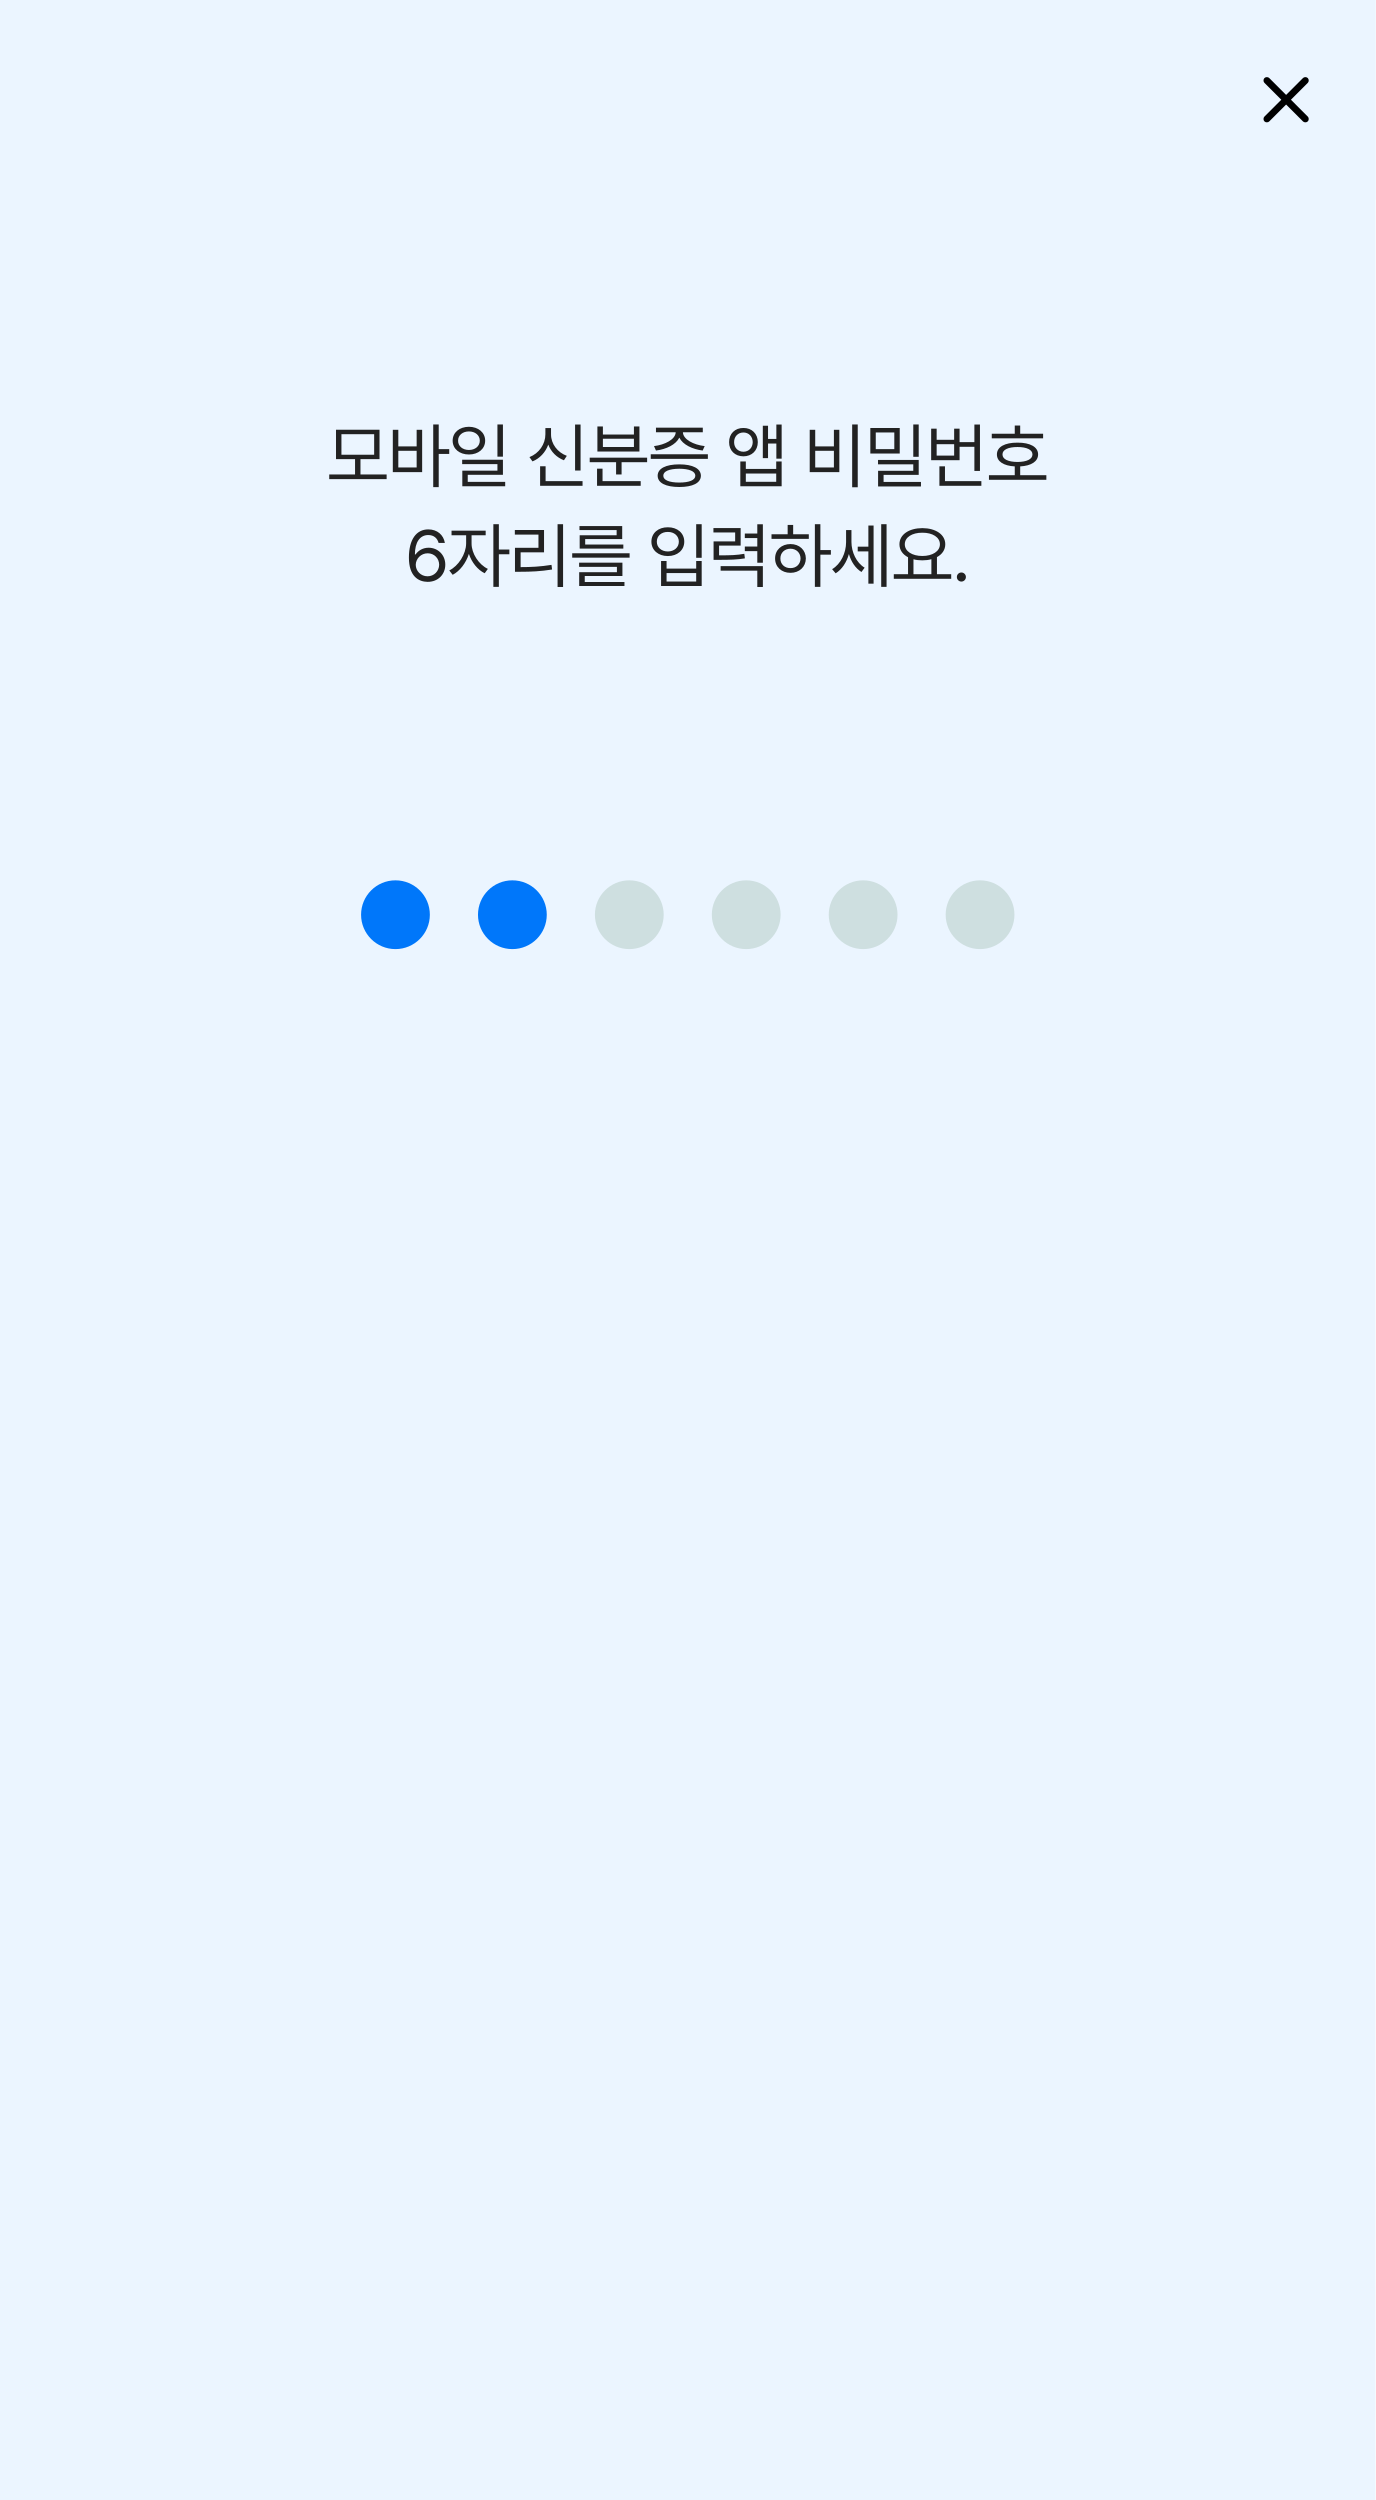
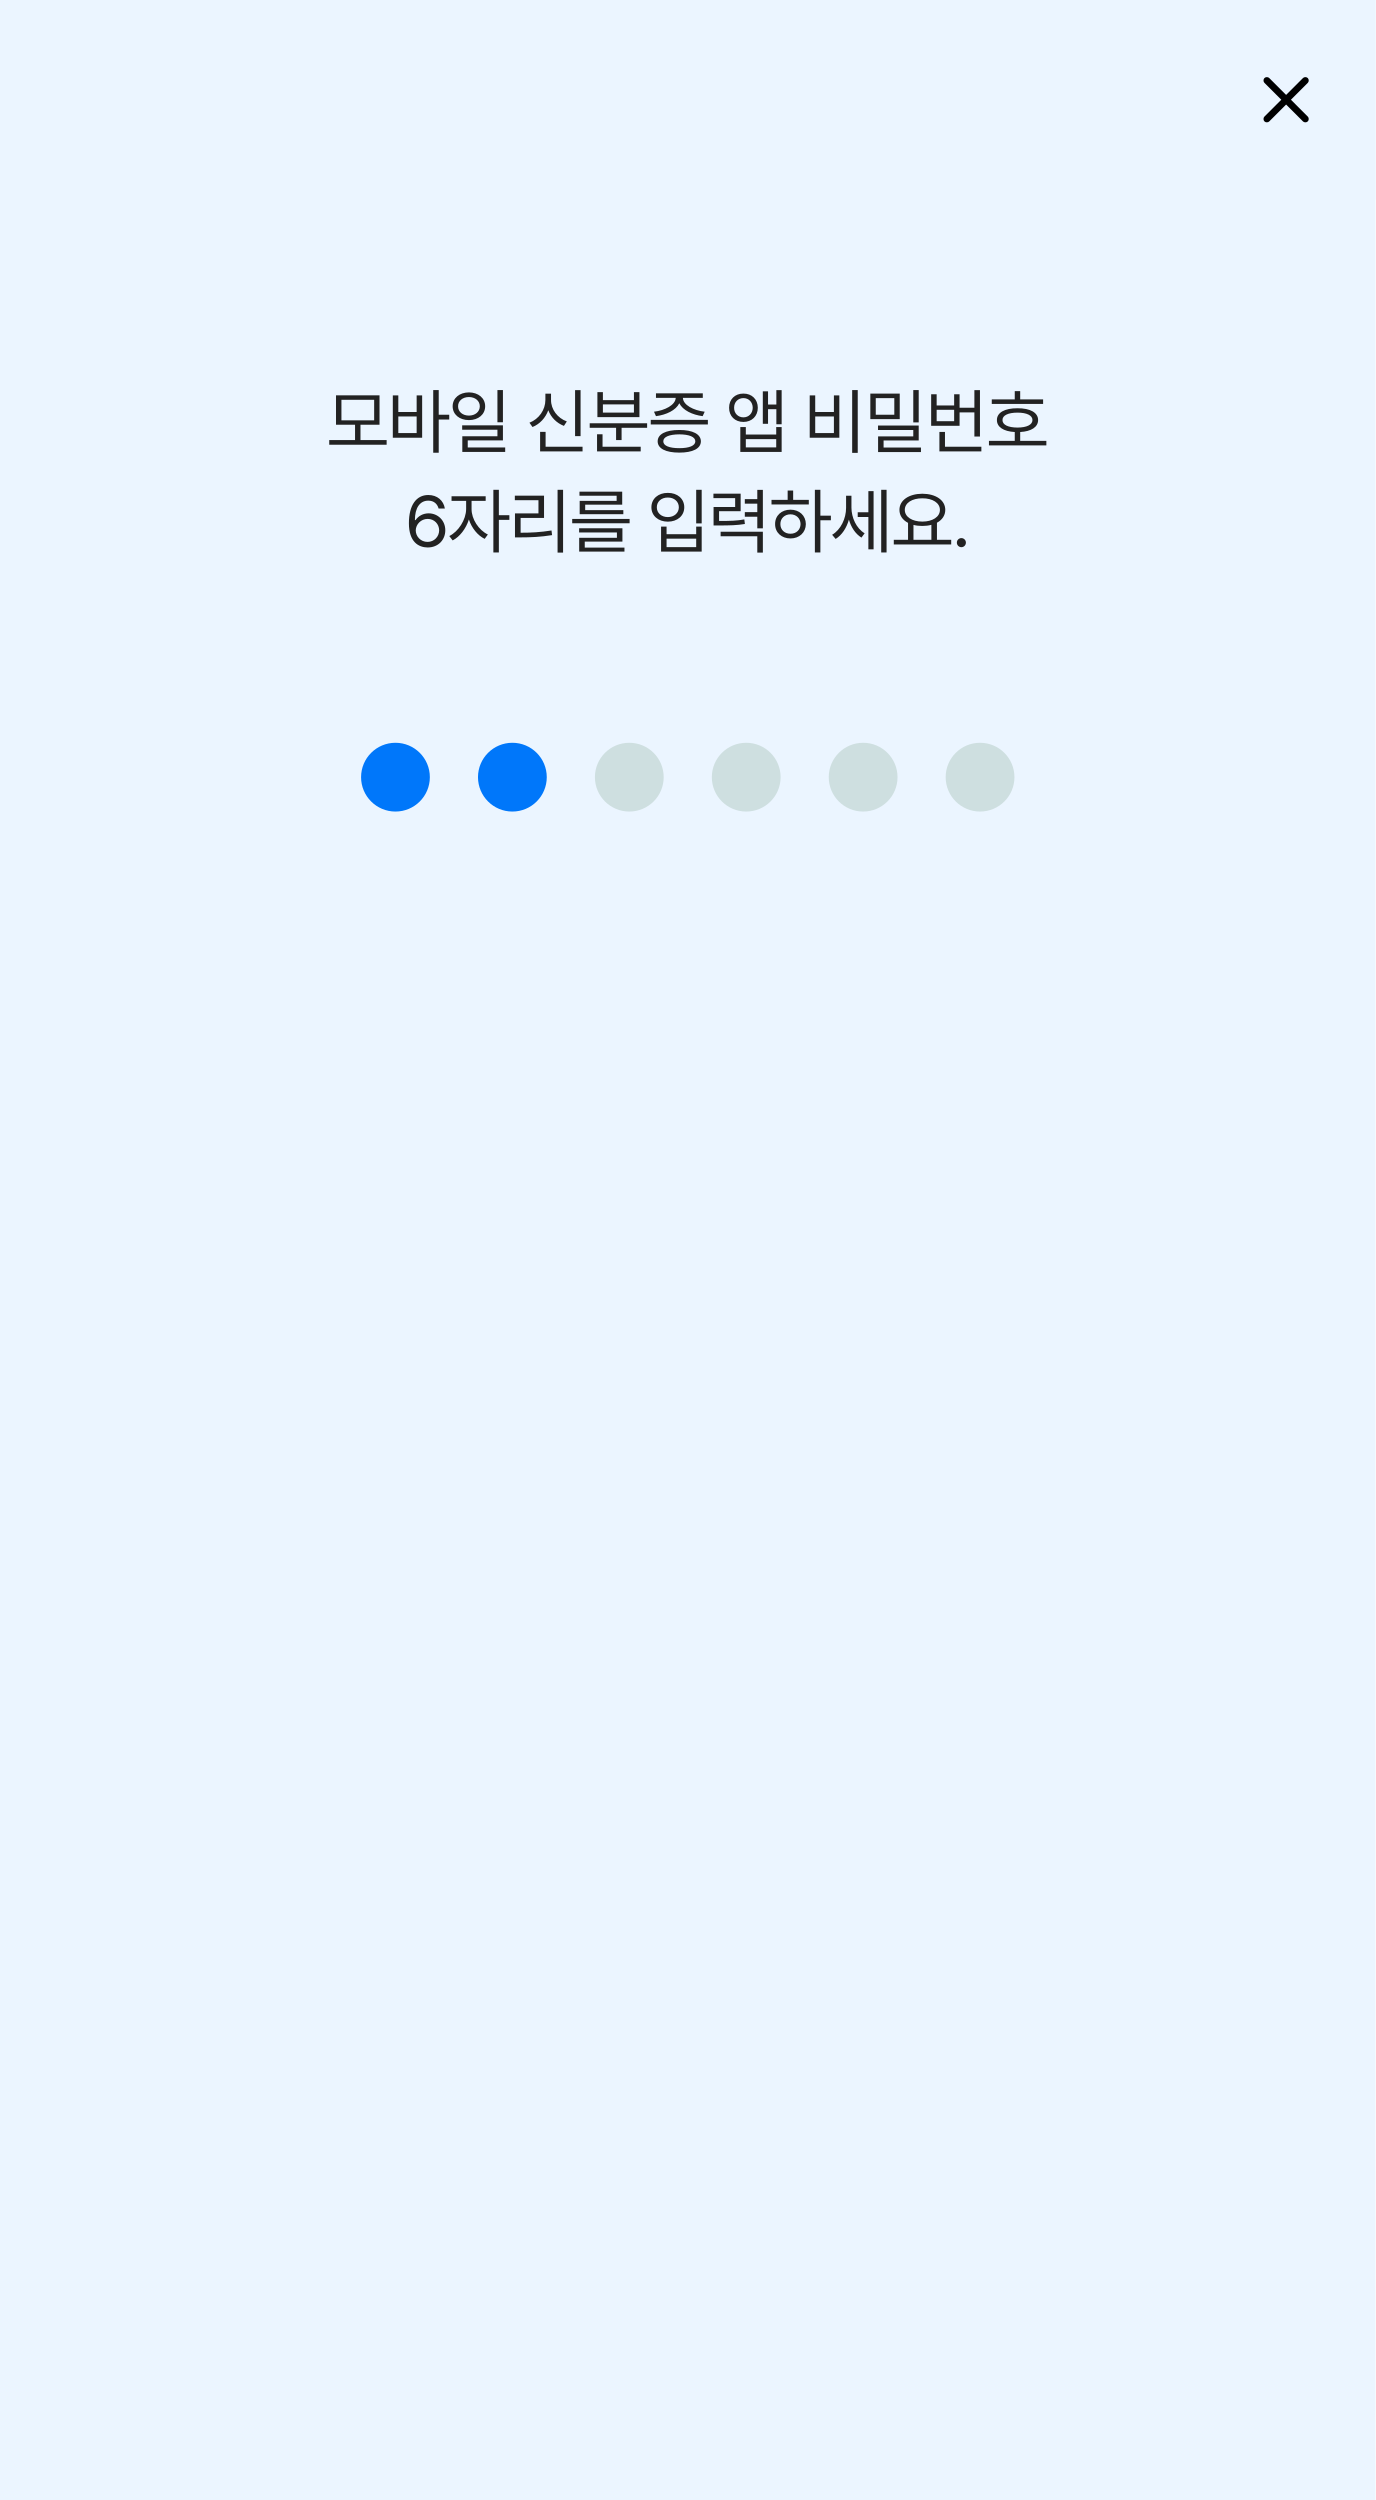
<svg xmlns="http://www.w3.org/2000/svg" width="400" height="727" viewBox="0 0 400 727" fill="none">
  <rect width="400" height="727" fill="#EBF5FF" />
  <rect width="400" height="58" fill="#EBF5FF" />
  <path d="M374.001 30.401L369.101 35.301C368.917 35.484 368.684 35.576 368.401 35.576C368.117 35.576 367.884 35.484 367.701 35.301C367.517 35.117 367.426 34.884 367.426 34.601C367.426 34.317 367.517 34.084 367.701 33.901L372.601 29.001L367.701 24.101C367.517 23.917 367.426 23.684 367.426 23.401C367.426 23.117 367.517 22.884 367.701 22.701C367.884 22.517 368.117 22.426 368.401 22.426C368.684 22.426 368.917 22.517 369.101 22.701L374.001 27.601L378.901 22.701C379.084 22.517 379.317 22.426 379.601 22.426C379.884 22.426 380.117 22.517 380.301 22.701C380.484 22.884 380.576 23.117 380.576 23.401C380.576 23.684 380.484 23.917 380.301 24.101L375.401 29.001L380.301 33.901C380.484 34.084 380.576 34.317 380.576 34.601C380.576 34.884 380.484 35.117 380.301 35.301C380.117 35.484 379.884 35.576 379.601 35.576C379.317 35.576 379.084 35.484 378.901 35.301L374.001 30.401Z" fill="black" />
-   <path d="M112.434 137.97V139.323H95.741V137.97H103.247V133.52H97.71V124.968H110.363V133.52H104.826V137.97H112.434ZM99.289 126.26V132.228H108.804V126.26H99.289ZM127.58 123.43V130.607H130.635V132.002H127.58V141.661H125.98V123.43H127.58ZM115.829 124.988V129.808H121.161V124.988H122.76V137.293H114.229V124.988H115.829ZM115.829 135.939H121.161V131.1H115.829V135.939ZM136.368 124.106C139.095 124.127 141.084 125.768 141.084 128.146C141.084 130.525 139.095 132.166 136.368 132.166C133.599 132.166 131.63 130.525 131.63 128.146C131.63 125.768 133.599 124.127 136.368 124.106ZM136.368 125.46C134.542 125.46 133.189 126.567 133.209 128.146C133.189 129.746 134.542 130.854 136.368 130.854C138.172 130.854 139.526 129.746 139.526 128.146C139.526 126.567 138.172 125.46 136.368 125.46ZM146.252 123.43V132.802H144.653V123.43H146.252ZM146.252 133.684V138.072H136.019V140.123H146.909V141.415H134.44V136.862H144.653V134.976H134.399V133.684H146.252ZM168.832 123.45V136.821H167.233V123.45H168.832ZM169.406 139.918V141.271H157.061V135.591H158.66V139.918H169.406ZM160.239 126.301C160.219 129.069 162.126 131.571 164.833 132.556L163.992 133.848C161.88 133.038 160.239 131.397 159.44 129.295C158.63 131.53 156.968 133.325 154.846 134.176L153.964 132.925C156.733 131.858 158.599 129.172 158.599 126.301V124.476H160.239V126.301ZM188.182 133.089V134.401H180.758V137.97H179.158V134.401H171.488V133.089H188.182ZM186.316 139.918V141.271H173.621V136.288H175.221V139.918H186.316ZM175.323 124.024V126.362H184.347V124.024H185.946V131.305H173.724V124.024H175.323ZM175.323 129.992H184.347V127.593H175.323V129.992ZM205.85 132.104V133.438H189.238V132.104H205.85ZM197.544 135.037C201.461 135.037 203.799 136.247 203.819 138.339C203.799 140.451 201.461 141.62 197.544 141.62C193.606 141.62 191.248 140.451 191.248 138.339C191.248 136.247 193.606 135.037 197.544 135.037ZM197.544 136.309C194.611 136.329 192.868 137.047 192.889 138.339C192.868 139.61 194.611 140.328 197.544 140.328C200.436 140.328 202.199 139.61 202.199 138.339C202.199 137.047 200.436 136.329 197.544 136.309ZM204.373 124.373V125.706H198.59C198.651 127.777 201.687 129.356 204.927 129.726L204.332 131.018C201.348 130.638 198.549 129.305 197.544 127.265C196.549 129.305 193.76 130.638 190.756 131.018L190.182 129.726C193.36 129.356 196.416 127.777 196.498 125.706H190.756V124.373H204.373ZM216.186 124.455C218.627 124.435 220.37 126.137 220.37 128.577C220.37 131.018 218.627 132.699 216.186 132.699C213.725 132.699 212.003 131.018 212.023 128.577C212.003 126.137 213.725 124.435 216.186 124.455ZM216.186 125.768C214.628 125.768 213.459 126.937 213.479 128.577C213.459 130.197 214.628 131.366 216.186 131.366C217.745 131.366 218.873 130.197 218.893 128.577C218.873 126.937 217.745 125.768 216.186 125.768ZM227.302 123.45V133.376H225.764V128.987H223.344V133.232H221.826V123.799H223.344V127.634H225.764V123.45H227.302ZM216.884 134.196V136.37H225.723V134.196H227.302V141.415H215.284V134.196H216.884ZM216.884 140.103H225.723V137.703H216.884V140.103ZM249.43 123.43V141.702H247.81V123.43H249.43ZM237.064 124.988V129.808H242.499V124.988H244.078V137.293H235.465V124.988H237.064ZM237.064 135.939H242.499V131.1H237.064V135.939ZM261.643 124.455V131.879H253.091V124.455H261.643ZM254.671 125.768V130.607H260.064V125.768H254.671ZM267.16 123.43V132.843H265.581V123.43H267.16ZM267.16 133.745V138.093H256.947V140.144H267.816V141.456H255.347V136.903H265.581V135.037H255.327V133.745H267.16ZM284.971 123.45V136.944H283.351V129.931H279.044V133.827H270.78V124.66H272.379V127.9H277.465V124.66H279.044V128.577H283.351V123.45H284.971ZM285.381 139.918V141.271H273.179V135.611H274.799V139.918H285.381ZM272.379 132.494H277.465V129.172H272.379V132.494ZM303.336 126.137V127.47H288.407V126.137H295.092V123.737H296.671V126.137H303.336ZM304.28 138.195V139.528H287.586V138.195H295.092V135.632C291.852 135.458 289.883 134.196 289.904 132.146C289.883 129.972 292.18 128.7 295.892 128.721C299.563 128.7 301.88 129.972 301.88 132.146C301.88 134.196 299.891 135.458 296.671 135.632V138.195H304.28ZM295.892 129.992C293.165 129.992 291.503 130.792 291.524 132.146C291.503 133.54 293.165 134.319 295.892 134.34C298.579 134.319 300.24 133.54 300.24 132.146C300.24 130.792 298.579 129.992 295.892 129.992ZM124.324 169.205C121.74 169.164 118.91 167.646 118.91 162.15C118.91 156.9 121.063 153.947 124.55 153.947C127.154 153.947 128.979 155.547 129.369 157.885H127.544C127.195 156.572 126.211 155.588 124.55 155.588C122.109 155.588 120.653 157.68 120.653 161.248H120.838C121.699 160.018 123.053 159.279 124.652 159.279C127.298 159.279 129.492 161.33 129.492 164.201C129.492 166.99 127.441 169.226 124.324 169.205ZM124.324 167.585C126.252 167.585 127.687 166.067 127.708 164.222C127.687 162.396 126.313 160.899 124.365 160.899C122.417 160.899 120.92 162.479 120.899 164.242C120.899 165.985 122.335 167.585 124.324 167.585ZM137.132 158.028C137.111 160.961 139.223 164.181 141.869 165.432L140.946 166.703C138.895 165.708 137.162 163.535 136.352 161.063C135.512 163.75 133.676 166.108 131.636 167.154L130.651 165.883C133.276 164.611 135.532 161.146 135.553 158.028V155.649H131.307V154.316H141.233V155.649H137.132V158.028ZM145.068 152.43V159.812H148.124V161.187H145.068V170.661H143.469V152.43H145.068ZM163.741 152.43V170.702H162.141V152.43H163.741ZM158.204 154.132V160.612H151.395V164.919C154.42 164.919 157.117 164.786 160.378 164.263L160.542 165.616C157.178 166.149 154.41 166.272 151.272 166.272H149.755V159.3H156.584V155.465H149.714V154.132H158.204ZM183.09 160.899V162.171H166.397V160.899H183.09ZM180.999 163.627V167.503H170.048V169.246H181.593V170.415H168.427V166.396H179.399V164.837H168.407V163.627H180.999ZM180.937 152.983V156.757H170.171V158.356H181.265V159.525H168.571V155.649H179.317V154.152H168.509V152.983H180.937ZM204.05 152.43V162.212H202.451V152.43H204.05ZM193.837 163.135V165.35H202.451V163.135H204.05V170.415H192.238V163.135H193.837ZM193.837 169.103H202.451V166.642H193.837V169.103ZM194.207 153.332C196.975 153.312 198.985 155.014 198.985 157.516C198.985 159.997 196.975 161.699 194.207 161.699C191.438 161.699 189.428 159.997 189.428 157.516C189.428 155.014 191.438 153.312 194.207 153.332ZM194.207 154.686C192.34 154.665 190.987 155.854 191.007 157.516C190.987 159.177 192.34 160.366 194.207 160.366C196.052 160.366 197.406 159.177 197.406 157.516C197.406 155.854 196.052 154.665 194.207 154.686ZM215.381 153.558V158.664H209.106V161.494C212.531 161.494 214.294 161.443 216.448 161.043L216.612 162.376C214.335 162.745 212.49 162.807 208.798 162.807H207.506V157.434H213.782V154.85H207.465V153.558H215.381ZM221.841 152.45V163.647H220.221V160.264H216.591V158.931H220.221V156.47H216.591V155.157H220.221V152.45H221.841ZM221.841 164.632V170.702H220.221V165.944H209.557V164.632H221.841ZM238.566 152.43V159.956H241.621V161.289H238.566V170.661H236.966V152.43H238.566ZM235.202 155.362V156.695H224.354V155.362H229.05V152.655H230.65V155.362H235.202ZM229.87 158.213C232.454 158.213 234.321 159.936 234.341 162.396C234.321 164.857 232.454 166.58 229.87 166.58C227.266 166.58 225.379 164.857 225.4 162.396C225.379 159.936 227.266 158.213 229.87 158.213ZM229.87 159.566C228.168 159.566 226.917 160.756 226.938 162.396C226.917 164.058 228.168 165.227 229.87 165.206C231.552 165.227 232.783 164.058 232.803 162.396C232.783 160.756 231.552 159.566 229.87 159.566ZM247.6 157.618C247.6 160.51 249.015 163.647 251.435 165.083L250.512 166.334C248.759 165.268 247.497 163.319 246.862 161.104C246.185 163.524 244.831 165.606 243.006 166.724L241.981 165.514C244.503 164.037 246.041 160.797 246.041 157.68V154.152H247.6V157.618ZM257.813 152.43V170.661H256.254V152.43H257.813ZM254.039 152.819V169.738H252.522V160.346H249.425V158.972H252.522V152.819H254.039ZM276.609 166.97V168.323H259.915V166.97H264.058V162.048C262.499 161.238 261.556 159.925 261.556 158.274C261.556 155.444 264.324 153.599 268.221 153.578C272.117 153.599 274.886 155.444 274.886 158.274C274.886 159.895 273.973 161.197 272.466 162.007V166.97H276.609ZM268.221 154.911C265.227 154.891 263.114 156.244 263.114 158.274C263.114 160.305 265.227 161.679 268.221 161.679C271.195 161.679 273.327 160.305 273.327 158.274C273.327 156.244 271.195 154.891 268.221 154.911ZM265.637 166.97H270.846V162.622C270.056 162.837 269.174 162.95 268.221 162.95C267.288 162.95 266.416 162.848 265.637 162.643V166.97ZM279.572 169.123C278.855 169.123 278.239 168.528 278.26 167.79C278.239 167.072 278.855 166.478 279.572 166.478C280.29 166.478 280.885 167.072 280.885 167.79C280.885 168.528 280.29 169.123 279.572 169.123Z" fill="#222222" />
-   <circle cx="115" cy="266" r="10" fill="#0077FA" />
-   <circle cx="149" cy="266" r="10" fill="#0077FA" />
-   <circle cx="183" cy="266" r="10" fill="#CEDFE0" />
-   <circle cx="217" cy="266" r="10" fill="#CEDFE0" />
-   <circle cx="251" cy="266" r="10" fill="#CEDFE0" />
-   <circle cx="285" cy="266" r="10" fill="#CEDFE0" />
+   <path d="M112.434 127.97V129.323H95.741V127.97H103.247V123.52H97.71V114.968H110.363V123.52H104.826V127.97H112.434ZM99.289 116.26V122.228H108.804V116.26H99.289ZM127.58 113.43V120.607H130.635V122.002H127.58V131.661H125.98V113.43H127.58ZM115.829 114.988V119.808H121.161V114.988H122.76V127.293H114.229V114.988H115.829ZM115.829 125.939H121.161V121.1H115.829V125.939ZM136.368 114.106C139.095 114.127 141.084 115.768 141.084 118.146C141.084 120.525 139.095 122.166 136.368 122.166C133.599 122.166 131.63 120.525 131.63 118.146C131.63 115.768 133.599 114.127 136.368 114.106ZM136.368 115.46C134.542 115.46 133.189 116.567 133.209 118.146C133.189 119.746 134.542 120.854 136.368 120.854C138.172 120.854 139.526 119.746 139.526 118.146C139.526 116.567 138.172 115.46 136.368 115.46ZM146.252 113.43V122.802H144.653V113.43H146.252ZM146.252 123.684V128.072H136.019V130.123H146.909V131.415H134.44V126.862H144.653V124.976H134.399V123.684H146.252ZM168.832 113.45V126.821H167.233V113.45H168.832ZM169.406 129.918V131.271H157.061V125.591H158.66V129.918H169.406ZM160.239 116.301C160.219 119.069 162.126 121.571 164.833 122.556L163.992 123.848C161.88 123.038 160.239 121.397 159.44 119.295C158.63 121.53 156.968 123.325 154.846 124.176L153.964 122.925C156.733 121.858 158.599 119.172 158.599 116.301V114.476H160.239V116.301ZM188.182 123.089V124.401H180.758V127.97H179.158V124.401H171.488V123.089H188.182ZM186.316 129.918V131.271H173.621V126.288H175.221V129.918H186.316ZM175.323 114.024V116.362H184.347V114.024H185.946V121.305H173.724V114.024H175.323ZM175.323 119.992H184.347V117.593H175.323V119.992ZM205.85 122.104V123.438H189.238V122.104H205.85ZM197.544 125.037C201.461 125.037 203.799 126.247 203.819 128.339C203.799 130.451 201.461 131.62 197.544 131.62C193.606 131.62 191.248 130.451 191.248 128.339C191.248 126.247 193.606 125.037 197.544 125.037ZM197.544 126.309C194.611 126.329 192.868 127.047 192.889 128.339C192.868 129.61 194.611 130.328 197.544 130.328C200.436 130.328 202.199 129.61 202.199 128.339C202.199 127.047 200.436 126.329 197.544 126.309ZM204.373 114.373V115.706H198.59C198.651 117.777 201.687 119.356 204.927 119.726L204.332 121.018C201.348 120.638 198.549 119.305 197.544 117.265C196.549 119.305 193.76 120.638 190.756 121.018L190.182 119.726C193.36 119.356 196.416 117.777 196.498 115.706H190.756V114.373H204.373ZM216.186 114.455C218.627 114.435 220.37 116.137 220.37 118.577C220.37 121.018 218.627 122.699 216.186 122.699C213.725 122.699 212.003 121.018 212.023 118.577C212.003 116.137 213.725 114.435 216.186 114.455ZM216.186 115.768C214.628 115.768 213.459 116.937 213.479 118.577C213.459 120.197 214.628 121.366 216.186 121.366C217.745 121.366 218.873 120.197 218.893 118.577C218.873 116.937 217.745 115.768 216.186 115.768ZM227.302 113.45V123.376H225.764V118.987H223.344V123.232H221.826V113.799H223.344V117.634H225.764V113.45H227.302ZM216.884 124.196V126.37H225.723V124.196H227.302V131.415H215.284V124.196H216.884ZM216.884 130.103H225.723V127.703H216.884V130.103ZM249.43 113.43V131.702H247.81V113.43H249.43ZM237.064 114.988V119.808H242.499V114.988H244.078V127.293H235.465V114.988H237.064ZM237.064 125.939H242.499V121.1H237.064V125.939ZM261.643 114.455V121.879H253.091V114.455H261.643ZM254.671 115.768V120.607H260.064V115.768H254.671ZM267.16 113.43V122.843H265.581V113.43H267.16ZM267.16 123.745V128.093H256.947V130.144H267.816V131.456H255.347V126.903H265.581V125.037H255.327V123.745H267.16ZM284.971 113.45V126.944H283.351V119.931H279.044V123.827H270.78V114.66H272.379V117.9H277.465V114.66H279.044V118.577H283.351V113.45H284.971ZM285.381 129.918V131.271H273.179V125.611H274.799V129.918H285.381ZM272.379 122.494H277.465V119.172H272.379V122.494ZM303.336 116.137V117.47H288.407V116.137H295.092V113.737H296.671V116.137H303.336ZM304.28 128.195V129.528H287.586V128.195H295.092V125.632C291.852 125.458 289.883 124.196 289.904 122.146C289.883 119.972 292.18 118.7 295.892 118.721C299.563 118.7 301.88 119.972 301.88 122.146C301.88 124.196 299.891 125.458 296.671 125.632V128.195H304.28ZM295.892 119.992C293.165 119.992 291.503 120.792 291.524 122.146C291.503 123.54 293.165 124.319 295.892 124.34C298.579 124.319 300.24 123.54 300.24 122.146C300.24 120.792 298.579 119.992 295.892 119.992ZM124.324 159.205C121.74 159.164 118.91 157.646 118.91 152.15C118.91 146.9 121.063 143.947 124.55 143.947C127.154 143.947 128.979 145.547 129.369 147.885H127.544C127.195 146.572 126.211 145.588 124.55 145.588C122.109 145.588 120.653 147.68 120.653 151.248H120.838C121.699 150.018 123.053 149.279 124.652 149.279C127.298 149.279 129.492 151.33 129.492 154.201C129.492 156.99 127.441 159.226 124.324 159.205ZM124.324 157.585C126.252 157.585 127.687 156.067 127.708 154.222C127.687 152.396 126.313 150.899 124.365 150.899C122.417 150.899 120.92 152.479 120.899 154.242C120.899 155.985 122.335 157.585 124.324 157.585ZM137.132 148.028C137.111 150.961 139.223 154.181 141.869 155.432L140.946 156.703C138.895 155.708 137.162 153.535 136.352 151.063C135.512 153.75 133.676 156.108 131.636 157.154L130.651 155.883C133.276 154.611 135.532 151.146 135.553 148.028V145.649H131.307V144.316H141.233V145.649H137.132V148.028ZM145.068 142.43V149.812H148.124V151.187H145.068V160.661H143.469V142.43H145.068ZM163.741 142.43V160.702H162.141V142.43H163.741ZM158.204 144.132V150.612H151.395V154.919C154.42 154.919 157.117 154.786 160.378 154.263L160.542 155.616C157.178 156.149 154.41 156.272 151.272 156.272H149.755V149.3H156.584V145.465H149.714V144.132H158.204ZM183.09 150.899V152.171H166.397V150.899H183.09ZM180.999 153.627V157.503H170.048V159.246H181.593V160.415H168.427V156.396H179.399V154.837H168.407V153.627H180.999ZM180.937 142.983V146.757H170.171V148.356H181.265V149.525H168.571V145.649H179.317V144.152H168.509V142.983H180.937ZM204.05 142.43V152.212H202.451V142.43H204.05ZM193.837 153.135V155.35H202.451V153.135H204.05V160.415H192.238V153.135H193.837ZM193.837 159.103H202.451V156.642H193.837V159.103ZM194.207 143.332C196.975 143.312 198.985 145.014 198.985 147.516C198.985 149.997 196.975 151.699 194.207 151.699C191.438 151.699 189.428 149.997 189.428 147.516C189.428 145.014 191.438 143.312 194.207 143.332ZM194.207 144.686C192.34 144.665 190.987 145.854 191.007 147.516C190.987 149.177 192.34 150.366 194.207 150.366C196.052 150.366 197.406 149.177 197.406 147.516C197.406 145.854 196.052 144.665 194.207 144.686ZM215.381 143.558V148.664H209.106V151.494C212.531 151.494 214.294 151.443 216.448 151.043L216.612 152.376C214.335 152.745 212.49 152.807 208.798 152.807H207.506V147.434H213.782V144.85H207.465V143.558H215.381ZM221.841 142.45V153.647H220.221V150.264H216.591V148.931H220.221V146.47H216.591V145.157H220.221V142.45H221.841ZM221.841 154.632V160.702H220.221V155.944H209.557V154.632H221.841ZM238.566 142.43V149.956H241.621V151.289H238.566V160.661H236.966V142.43H238.566ZM235.202 145.362V146.695H224.354V145.362H229.05V142.655H230.65V145.362H235.202ZM229.87 148.213C232.454 148.213 234.321 149.936 234.341 152.396C234.321 154.857 232.454 156.58 229.87 156.58C227.266 156.58 225.379 154.857 225.4 152.396C225.379 149.936 227.266 148.213 229.87 148.213ZM229.87 149.566C228.168 149.566 226.917 150.756 226.938 152.396C226.917 154.058 228.168 155.227 229.87 155.206C231.552 155.227 232.783 154.058 232.803 152.396C232.783 150.756 231.552 149.566 229.87 149.566ZM247.6 147.618C247.6 150.51 249.015 153.647 251.435 155.083L250.512 156.334C248.759 155.268 247.497 153.319 246.862 151.104C246.185 153.524 244.831 155.606 243.006 156.724L241.981 155.514C244.503 154.037 246.041 150.797 246.041 147.68V144.152H247.6V147.618ZM257.813 142.43V160.661H256.254V142.43H257.813ZM254.039 142.819V159.738H252.522V150.346H249.425V148.972H252.522V142.819H254.039ZM276.609 156.97V158.323H259.915V156.97H264.058V152.048C262.499 151.238 261.556 149.925 261.556 148.274C261.556 145.444 264.324 143.599 268.221 143.578C272.117 143.599 274.886 145.444 274.886 148.274C274.886 149.895 273.973 151.197 272.466 152.007V156.97H276.609ZM268.221 144.911C265.227 144.891 263.114 146.244 263.114 148.274C263.114 150.305 265.227 151.679 268.221 151.679C271.195 151.679 273.327 150.305 273.327 148.274C273.327 146.244 271.195 144.891 268.221 144.911ZM265.637 156.97H270.846V152.622C270.056 152.837 269.174 152.95 268.221 152.95C267.288 152.95 266.416 152.848 265.637 152.643V156.97ZM279.572 159.123C278.855 159.123 278.239 158.528 278.26 157.79C278.239 157.072 278.855 156.478 279.572 156.478C280.29 156.478 280.885 157.072 280.885 157.79C280.885 158.528 280.29 159.123 279.572 159.123Z" fill="#222222" />
+   <circle cx="115" cy="226" r="10" fill="#0077FA" />
+   <circle cx="149" cy="226" r="10" fill="#0077FA" />
+   <circle cx="183" cy="226" r="10" fill="#CEDFE0" />
+   <circle cx="217" cy="226" r="10" fill="#CEDFE0" />
+   <circle cx="251" cy="226" r="10" fill="#CEDFE0" />
+   <circle cx="285" cy="226" r="10" fill="#CEDFE0" />
</svg>
